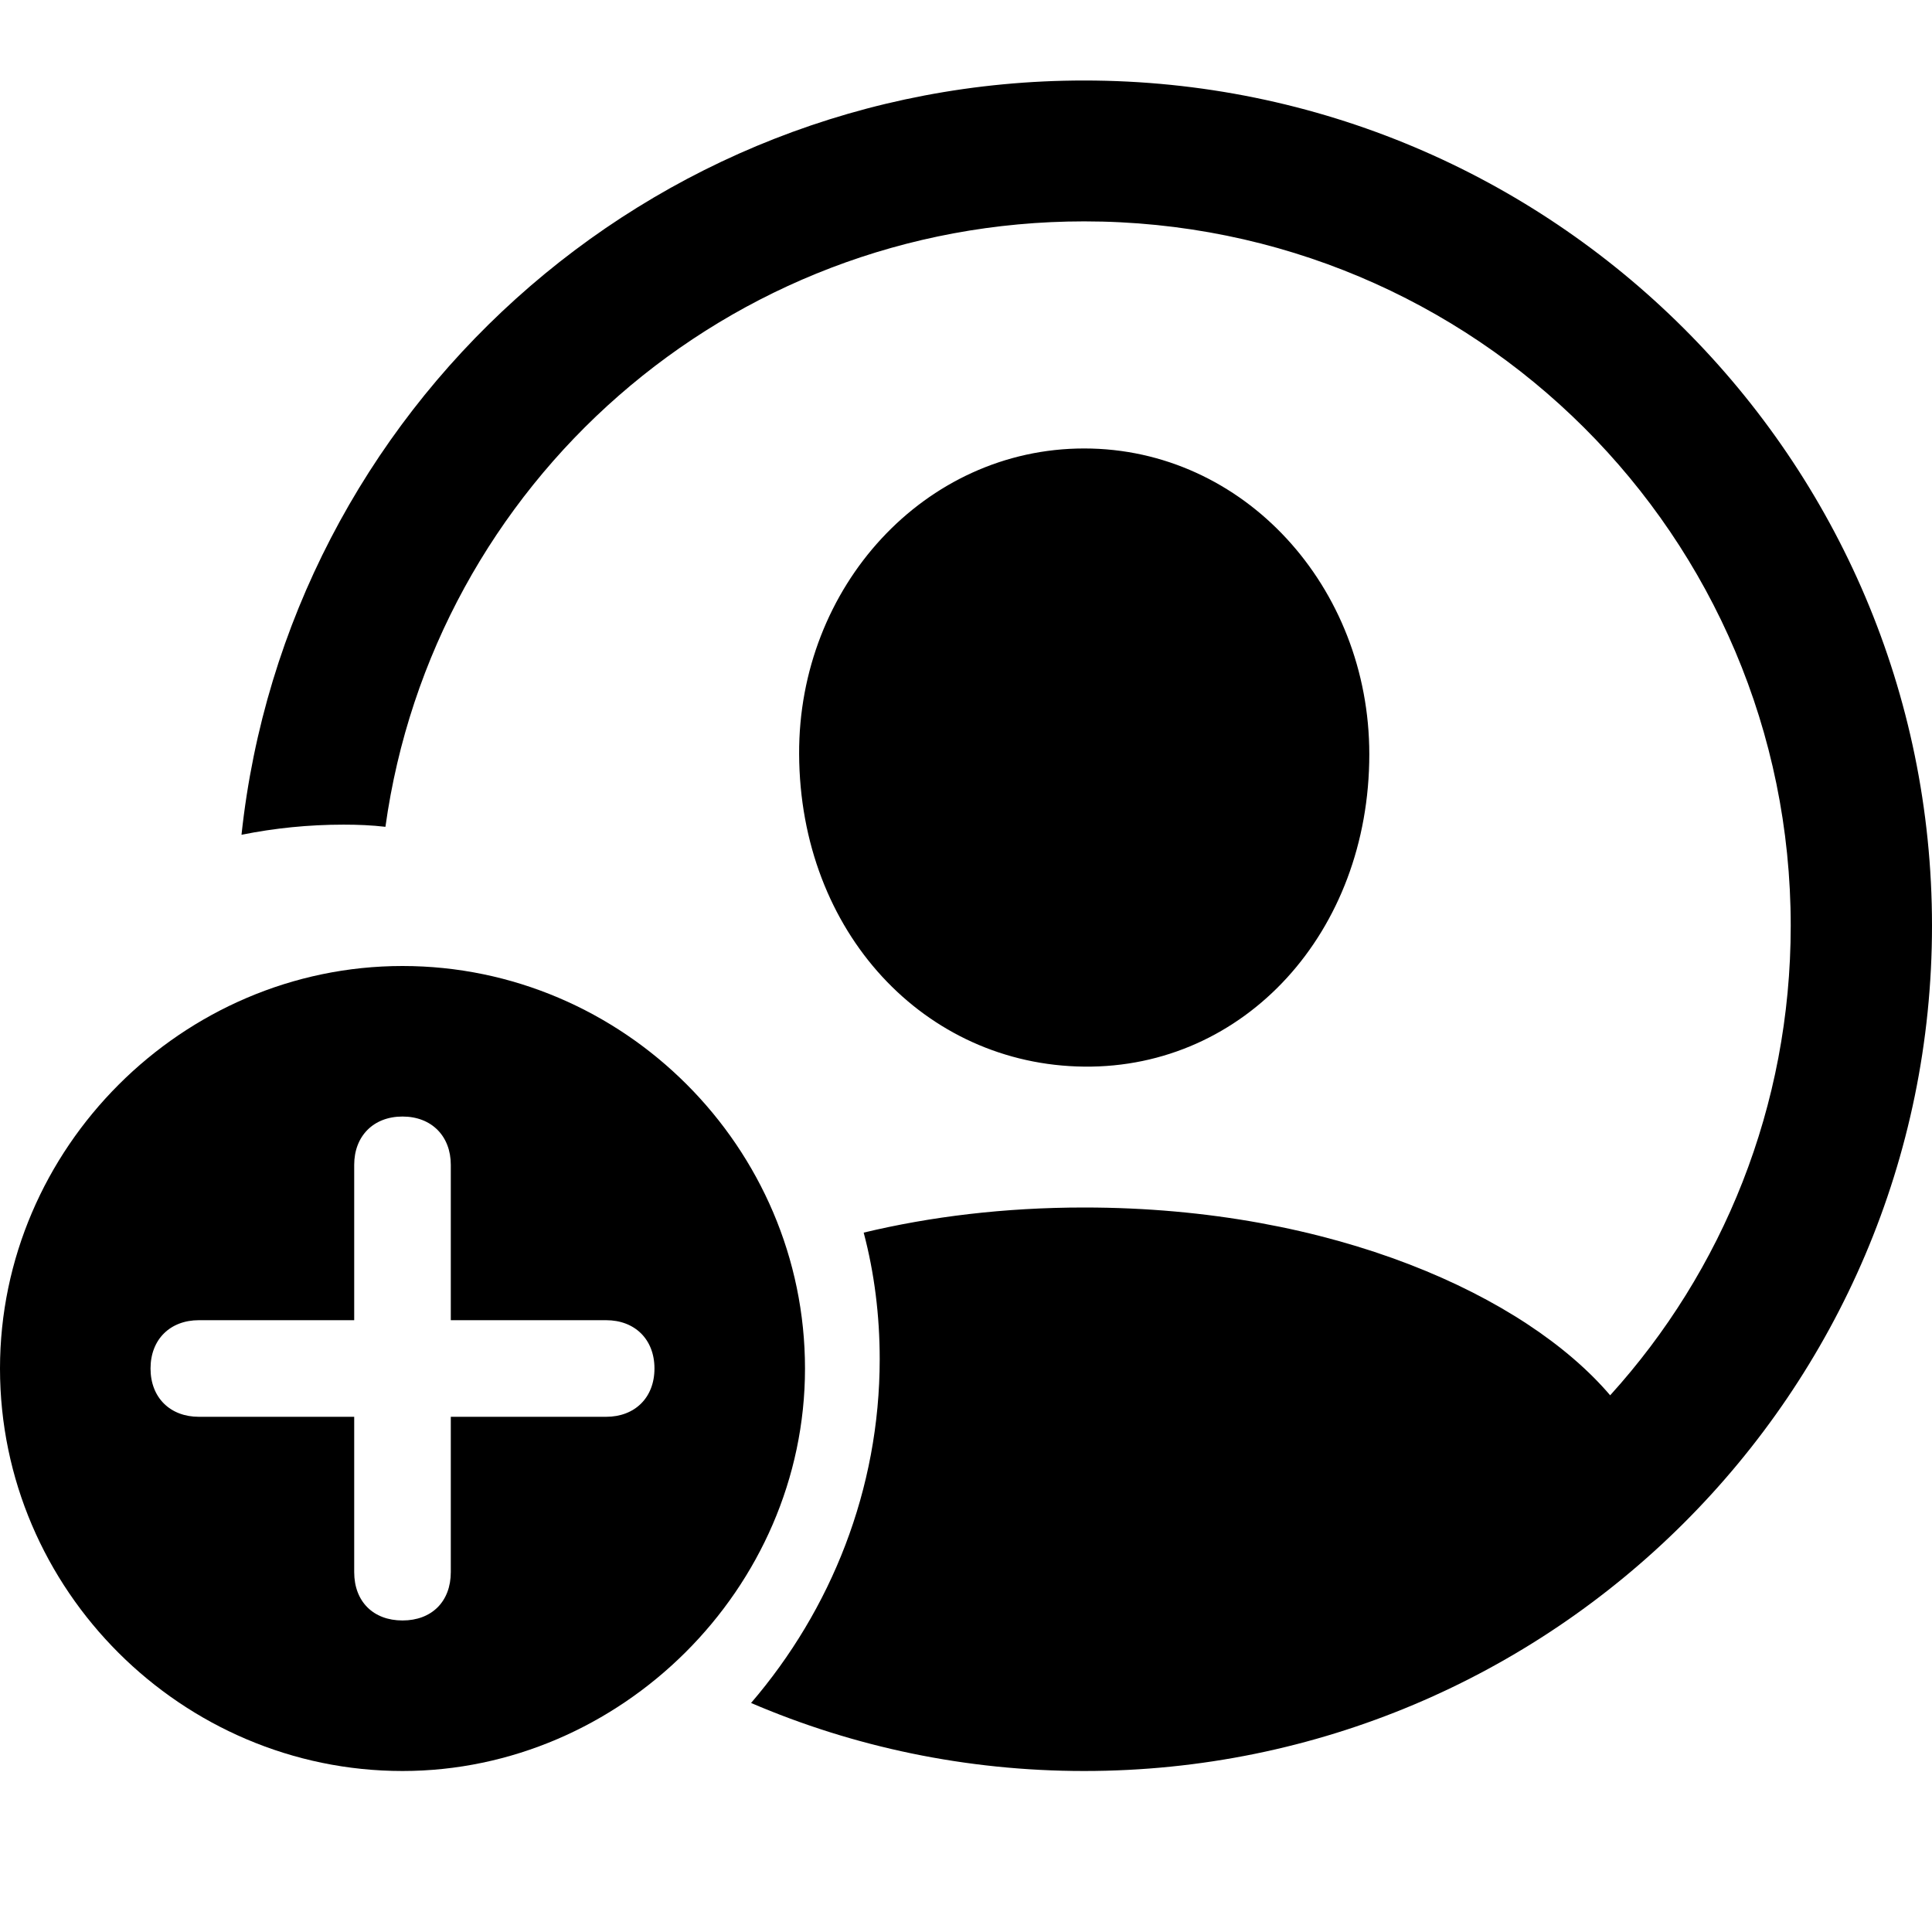
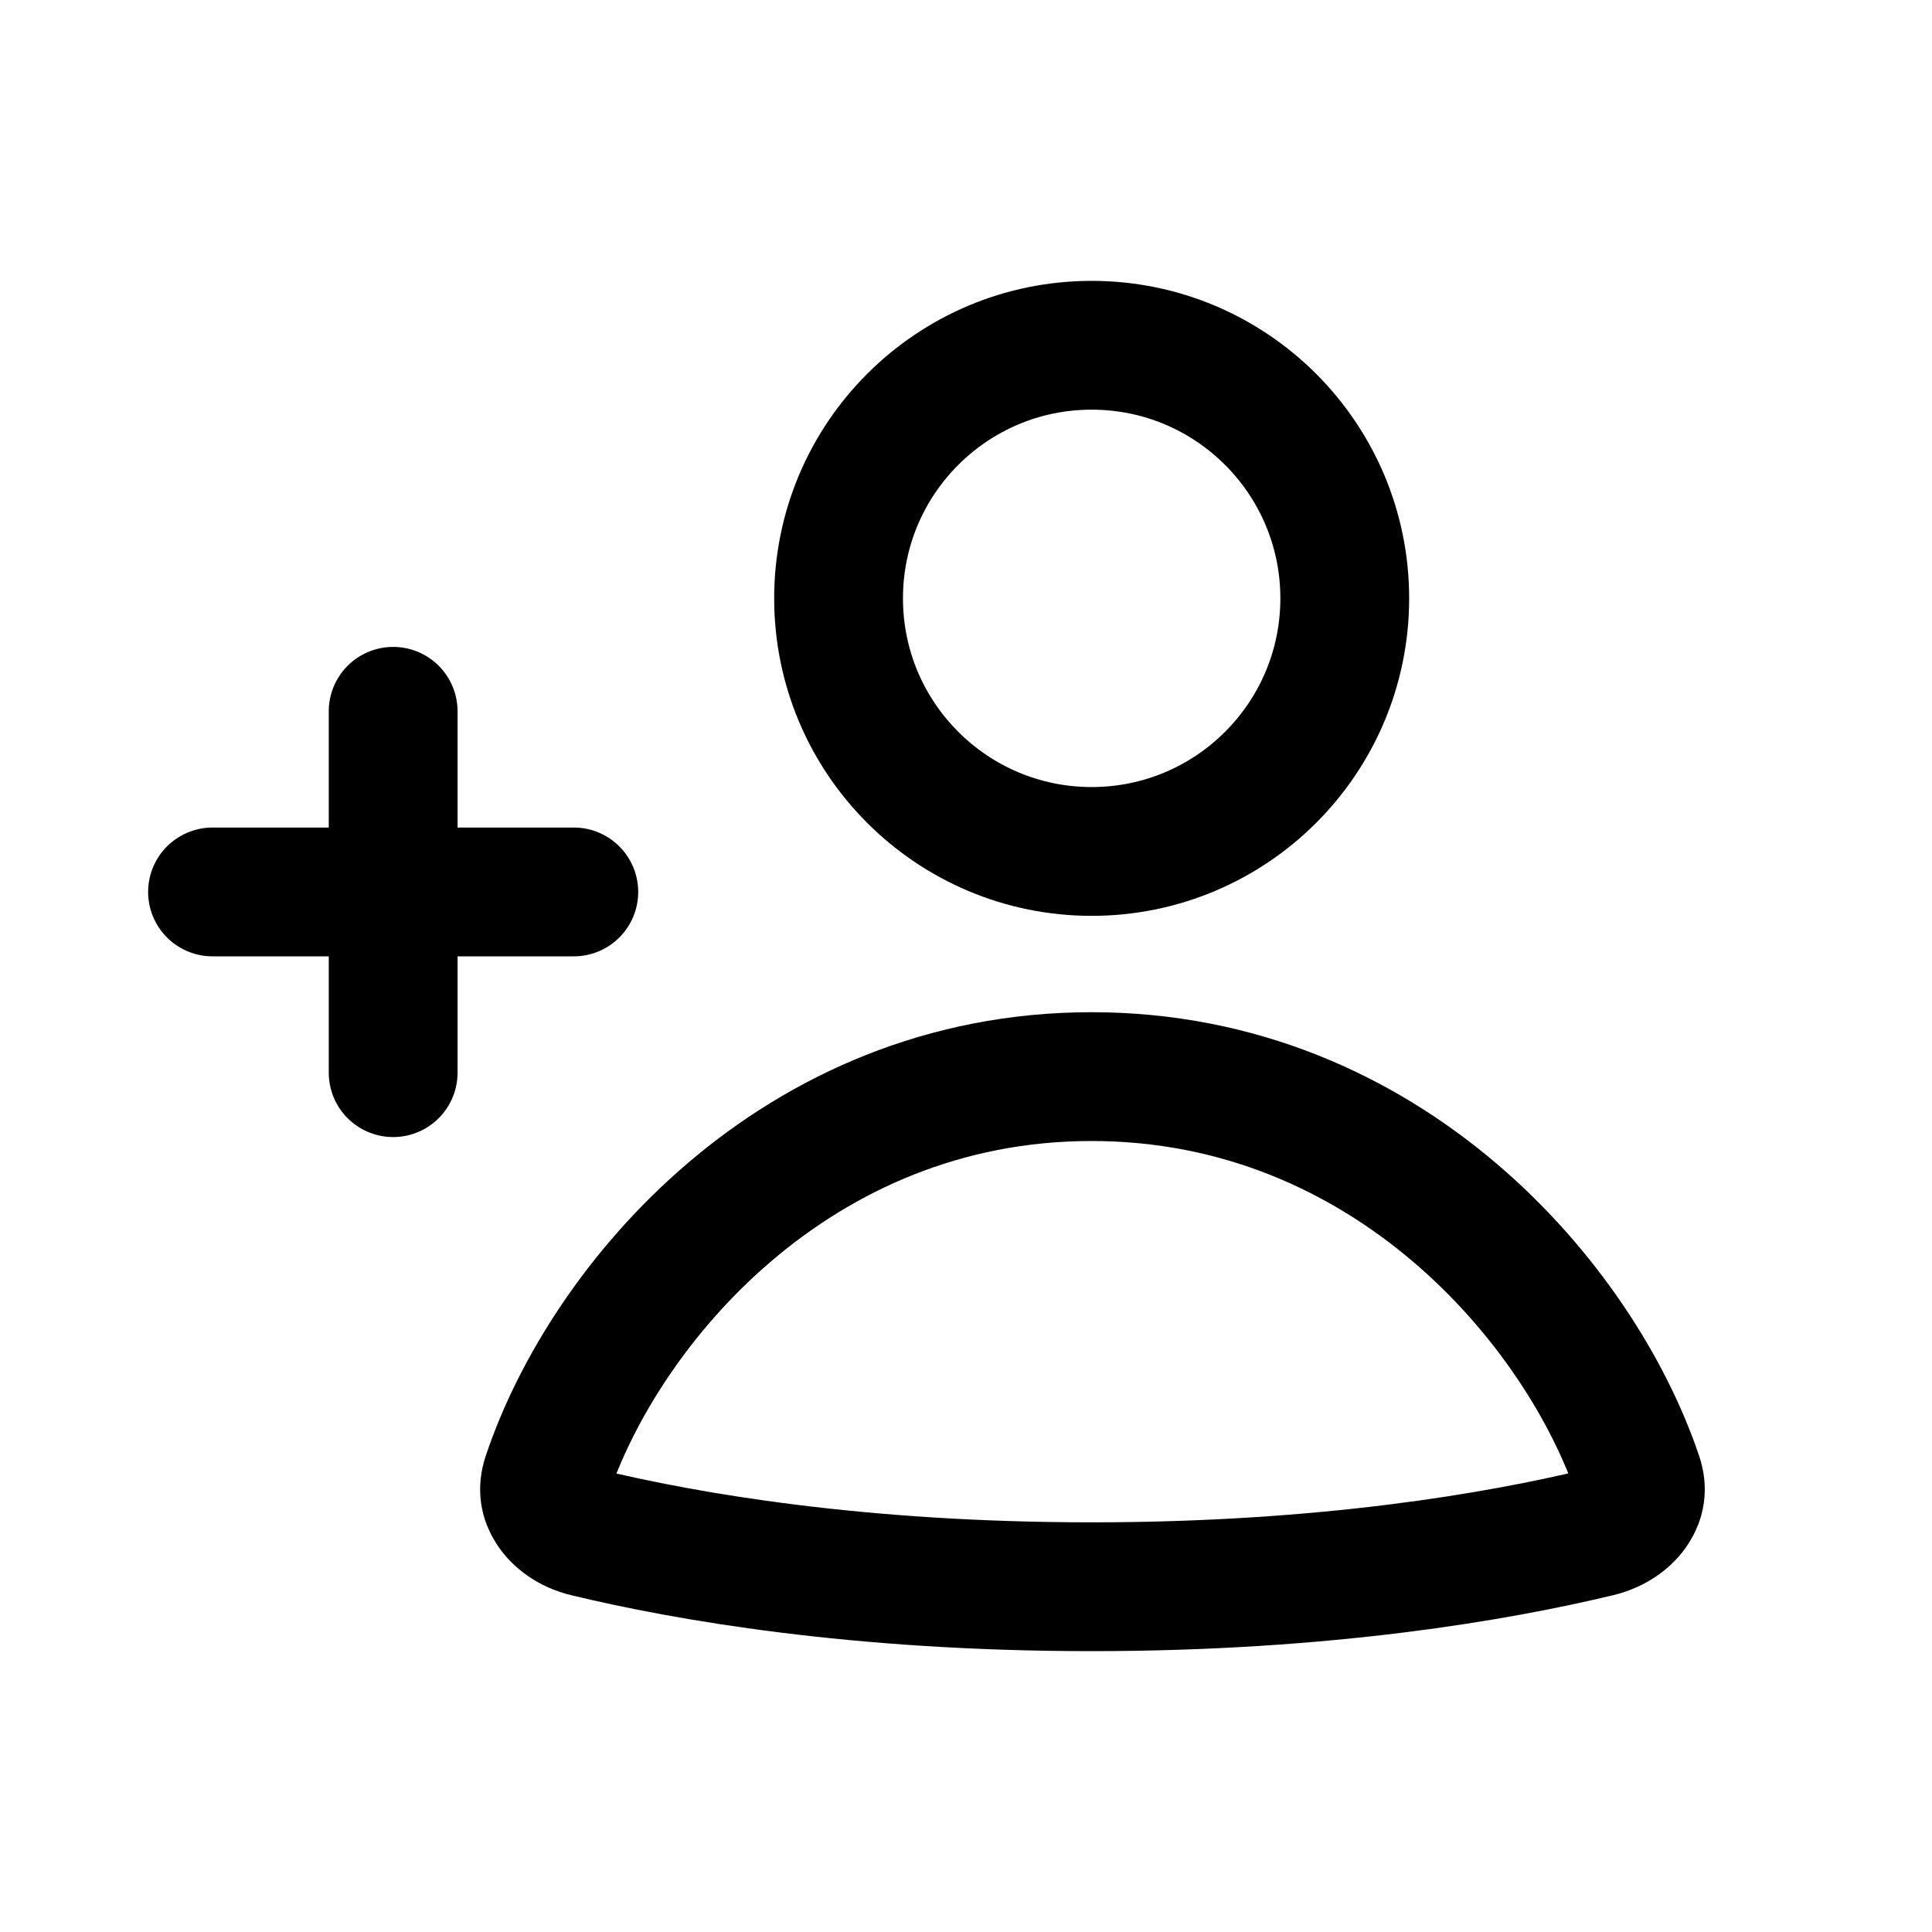
- <svg xmlns="http://www.w3.org/2000/svg" fill="none" viewBox="0 0 24 24">
-   <path d="M24 11.5C24 17.296 19.281 22 13.468 22C11.999 22 10.6 21.7 9.33 21.155C10.324 19.997 10.928 18.501 10.928 16.884C10.928 16.342 10.862 15.814 10.729 15.312C11.554 15.114 12.475 15 13.468 15C16.569 15 18.955 16.104 20.002 17.333C21.4 15.791 22.245 13.745 22.245 11.5C22.245 6.662 18.321 2.75 13.468 2.75C9.035 2.75 5.378 6.014 4.788 10.271C4.618 10.251 4.444 10.244 4.269 10.244C3.835 10.244 3.411 10.287 3 10.37C3.564 5.105 8.039 1 13.468 1C19.281 1 24 5.704 24 11.5ZM17.01 9.369C17.01 11.582 15.461 13.271 13.468 13.25C11.486 13.229 9.937 11.582 9.927 9.369C9.917 7.29 11.486 5.571 13.468 5.571C15.451 5.571 17.01 7.29 17.01 9.369Z" fill="currentColor" />
-   <path d="M10 17C10 19.736 7.707 22 5 22C2.264 22 0 19.756 0 17C0 14.264 2.264 12 5 12C7.746 12 10 14.254 10 17ZM4.4 14.47V16.4H2.47C2.116 16.4 1.87 16.636 1.87 17C1.87 17.364 2.116 17.6 2.47 17.6H4.4V19.529C4.4 19.894 4.636 20.13 5 20.13C5.364 20.13 5.6 19.894 5.6 19.529V17.6H7.53C7.884 17.6 8.13 17.364 8.13 17C8.13 16.636 7.884 16.4 7.53 16.4H5.6V14.47C5.6 14.116 5.364 13.87 5 13.87C4.636 13.87 4.4 14.116 4.4 14.47Z" fill="currentColor" />
+ <svg xmlns="http://www.w3.org/2000/svg" width="24" height="24" viewBox="0 0 24 24" fill="none">
+   <circle cx="13.561" cy="7.433" r="3.144" stroke="currentColor" stroke-width="1.6" />
+   <path d="M13.559 13.374C17.235 13.374 19.631 16.204 20.35 18.344C20.401 18.495 20.378 18.626 20.303 18.741C20.223 18.866 20.07 18.986 19.853 19.038C18.617 19.335 16.475 19.711 13.559 19.711C10.647 19.711 8.515 19.335 7.286 19.039C7.071 18.988 6.919 18.868 6.839 18.743C6.764 18.628 6.741 18.496 6.791 18.345C7.503 16.205 9.883 13.374 13.559 13.374Z" stroke="currentColor" stroke-width="1.6" />
+   <path d="M7.128 11.08L2.64 11.08" stroke="currentColor" stroke-width="1.6" stroke-linecap="round" />
+   <path d="M4.884 13.325L4.884 8.836" stroke="currentColor" stroke-width="1.6" stroke-linecap="round" />
</svg>
